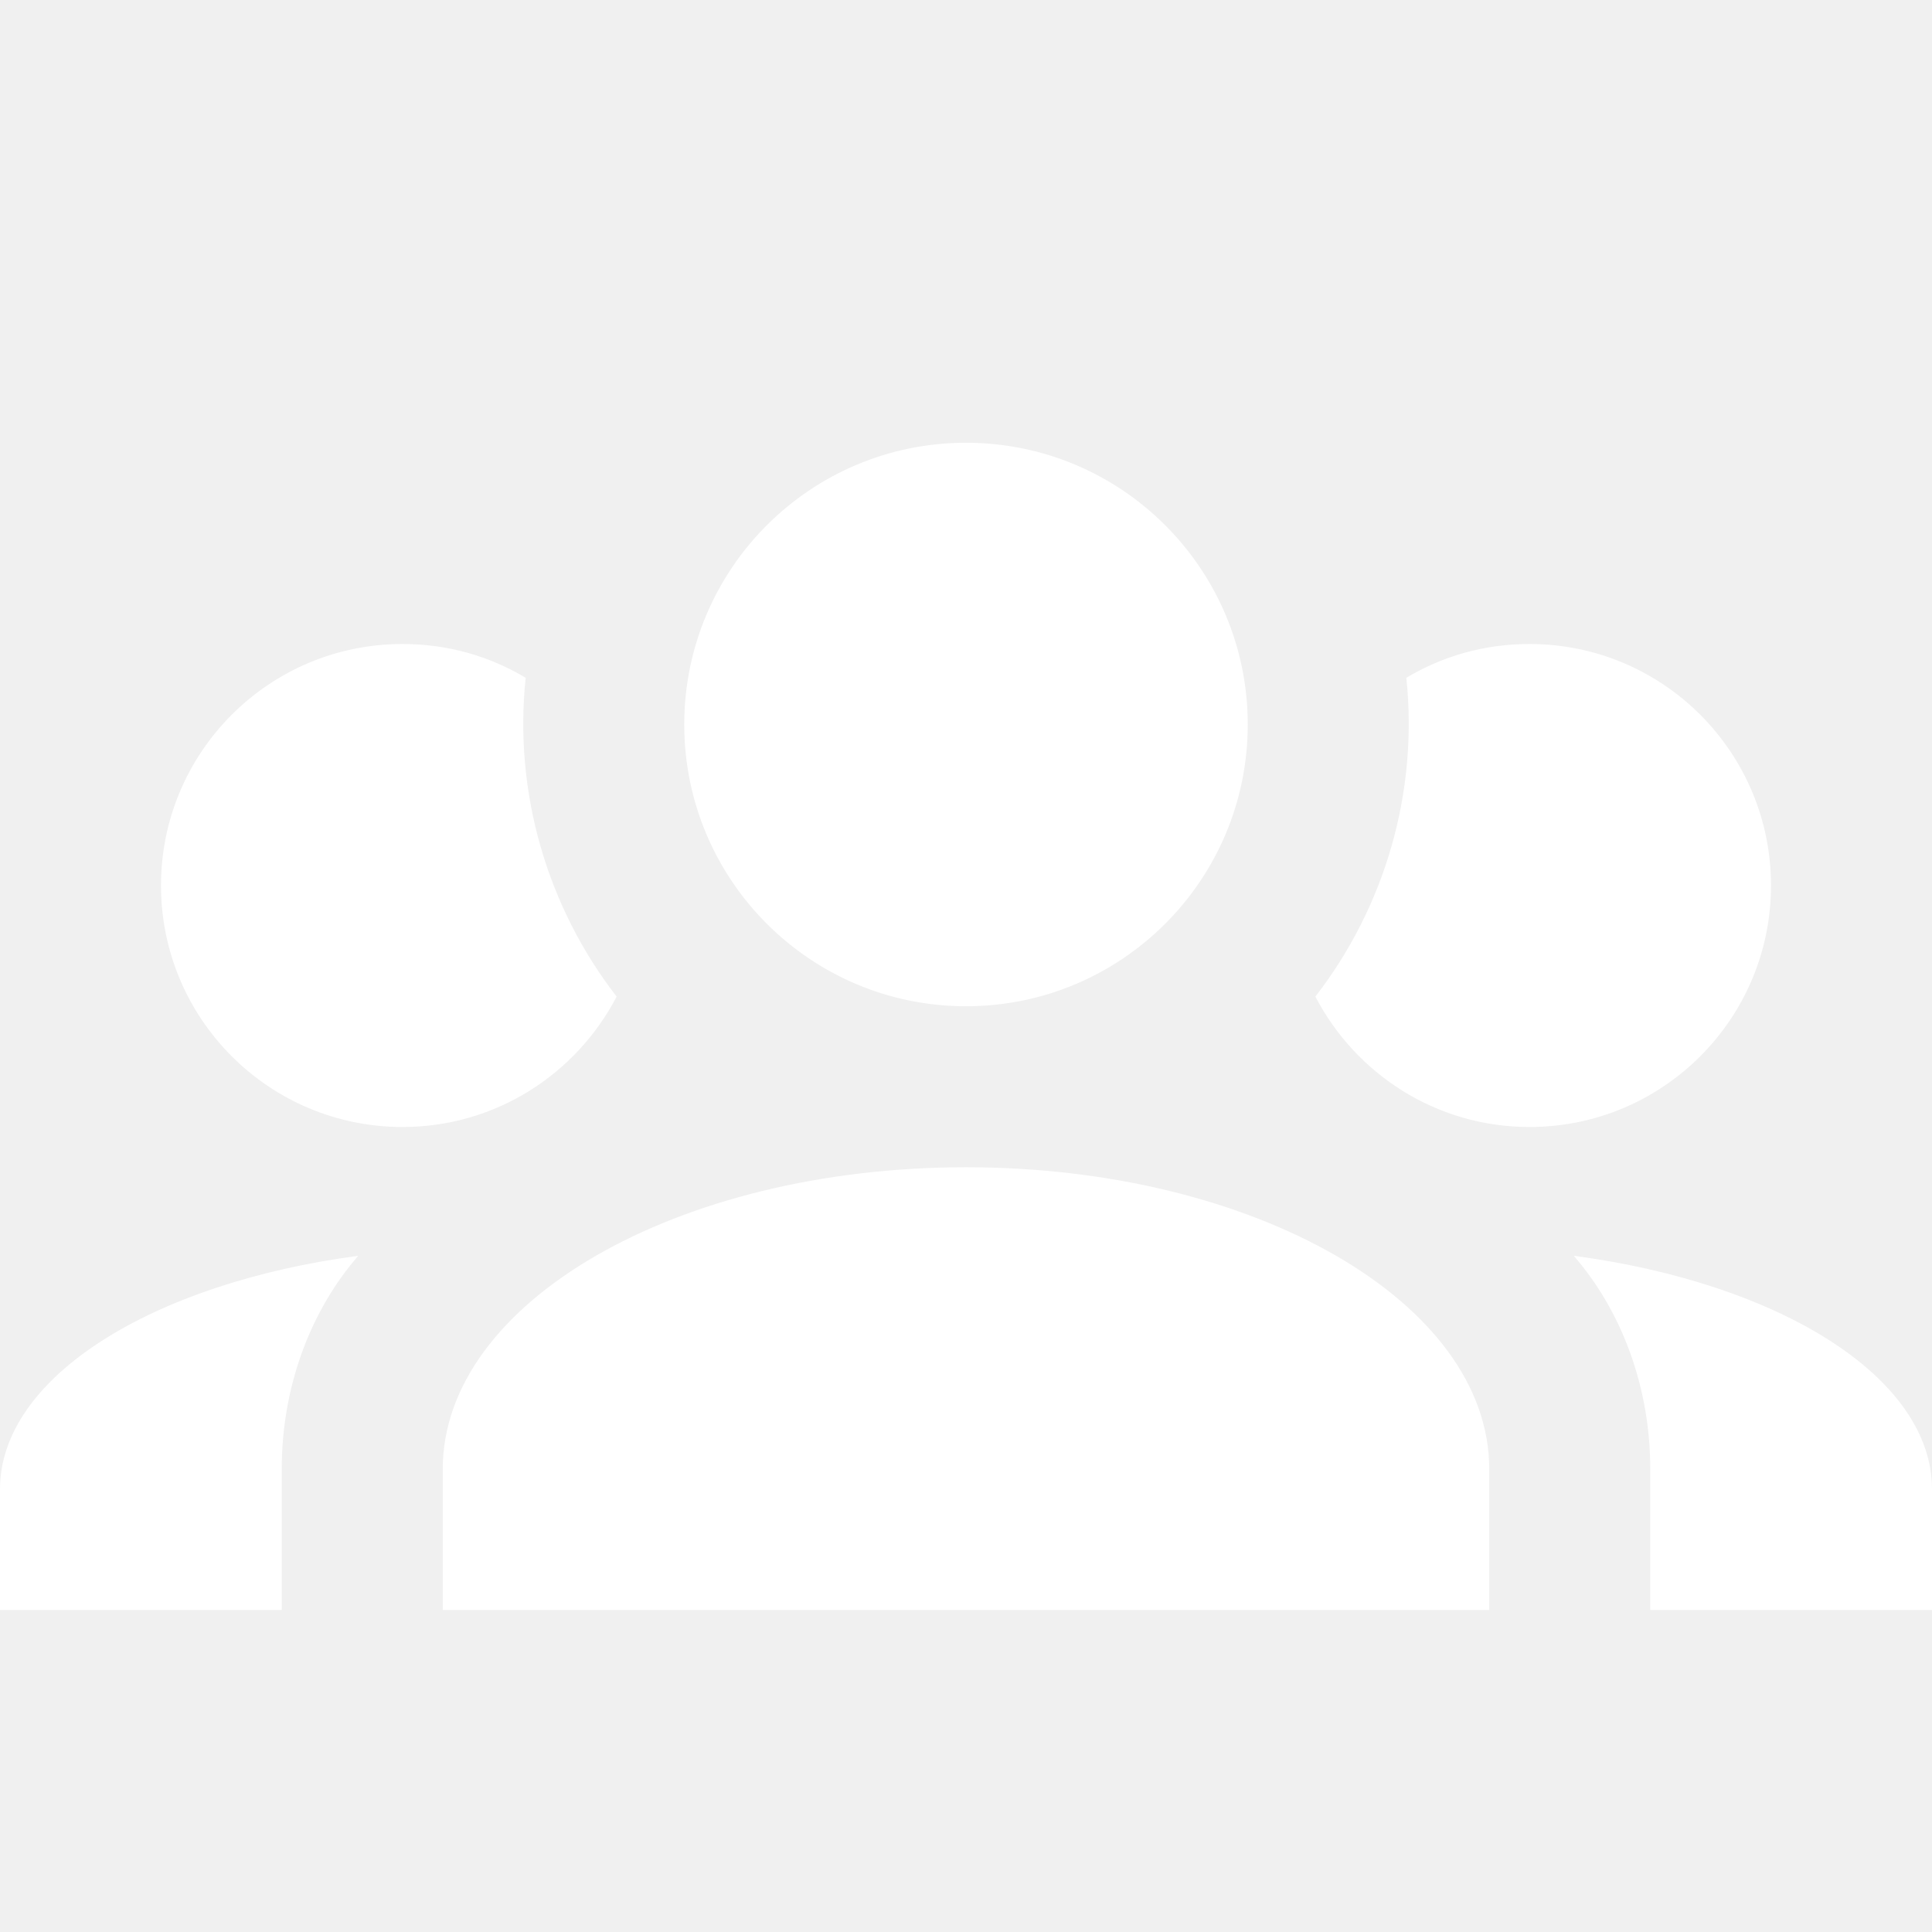
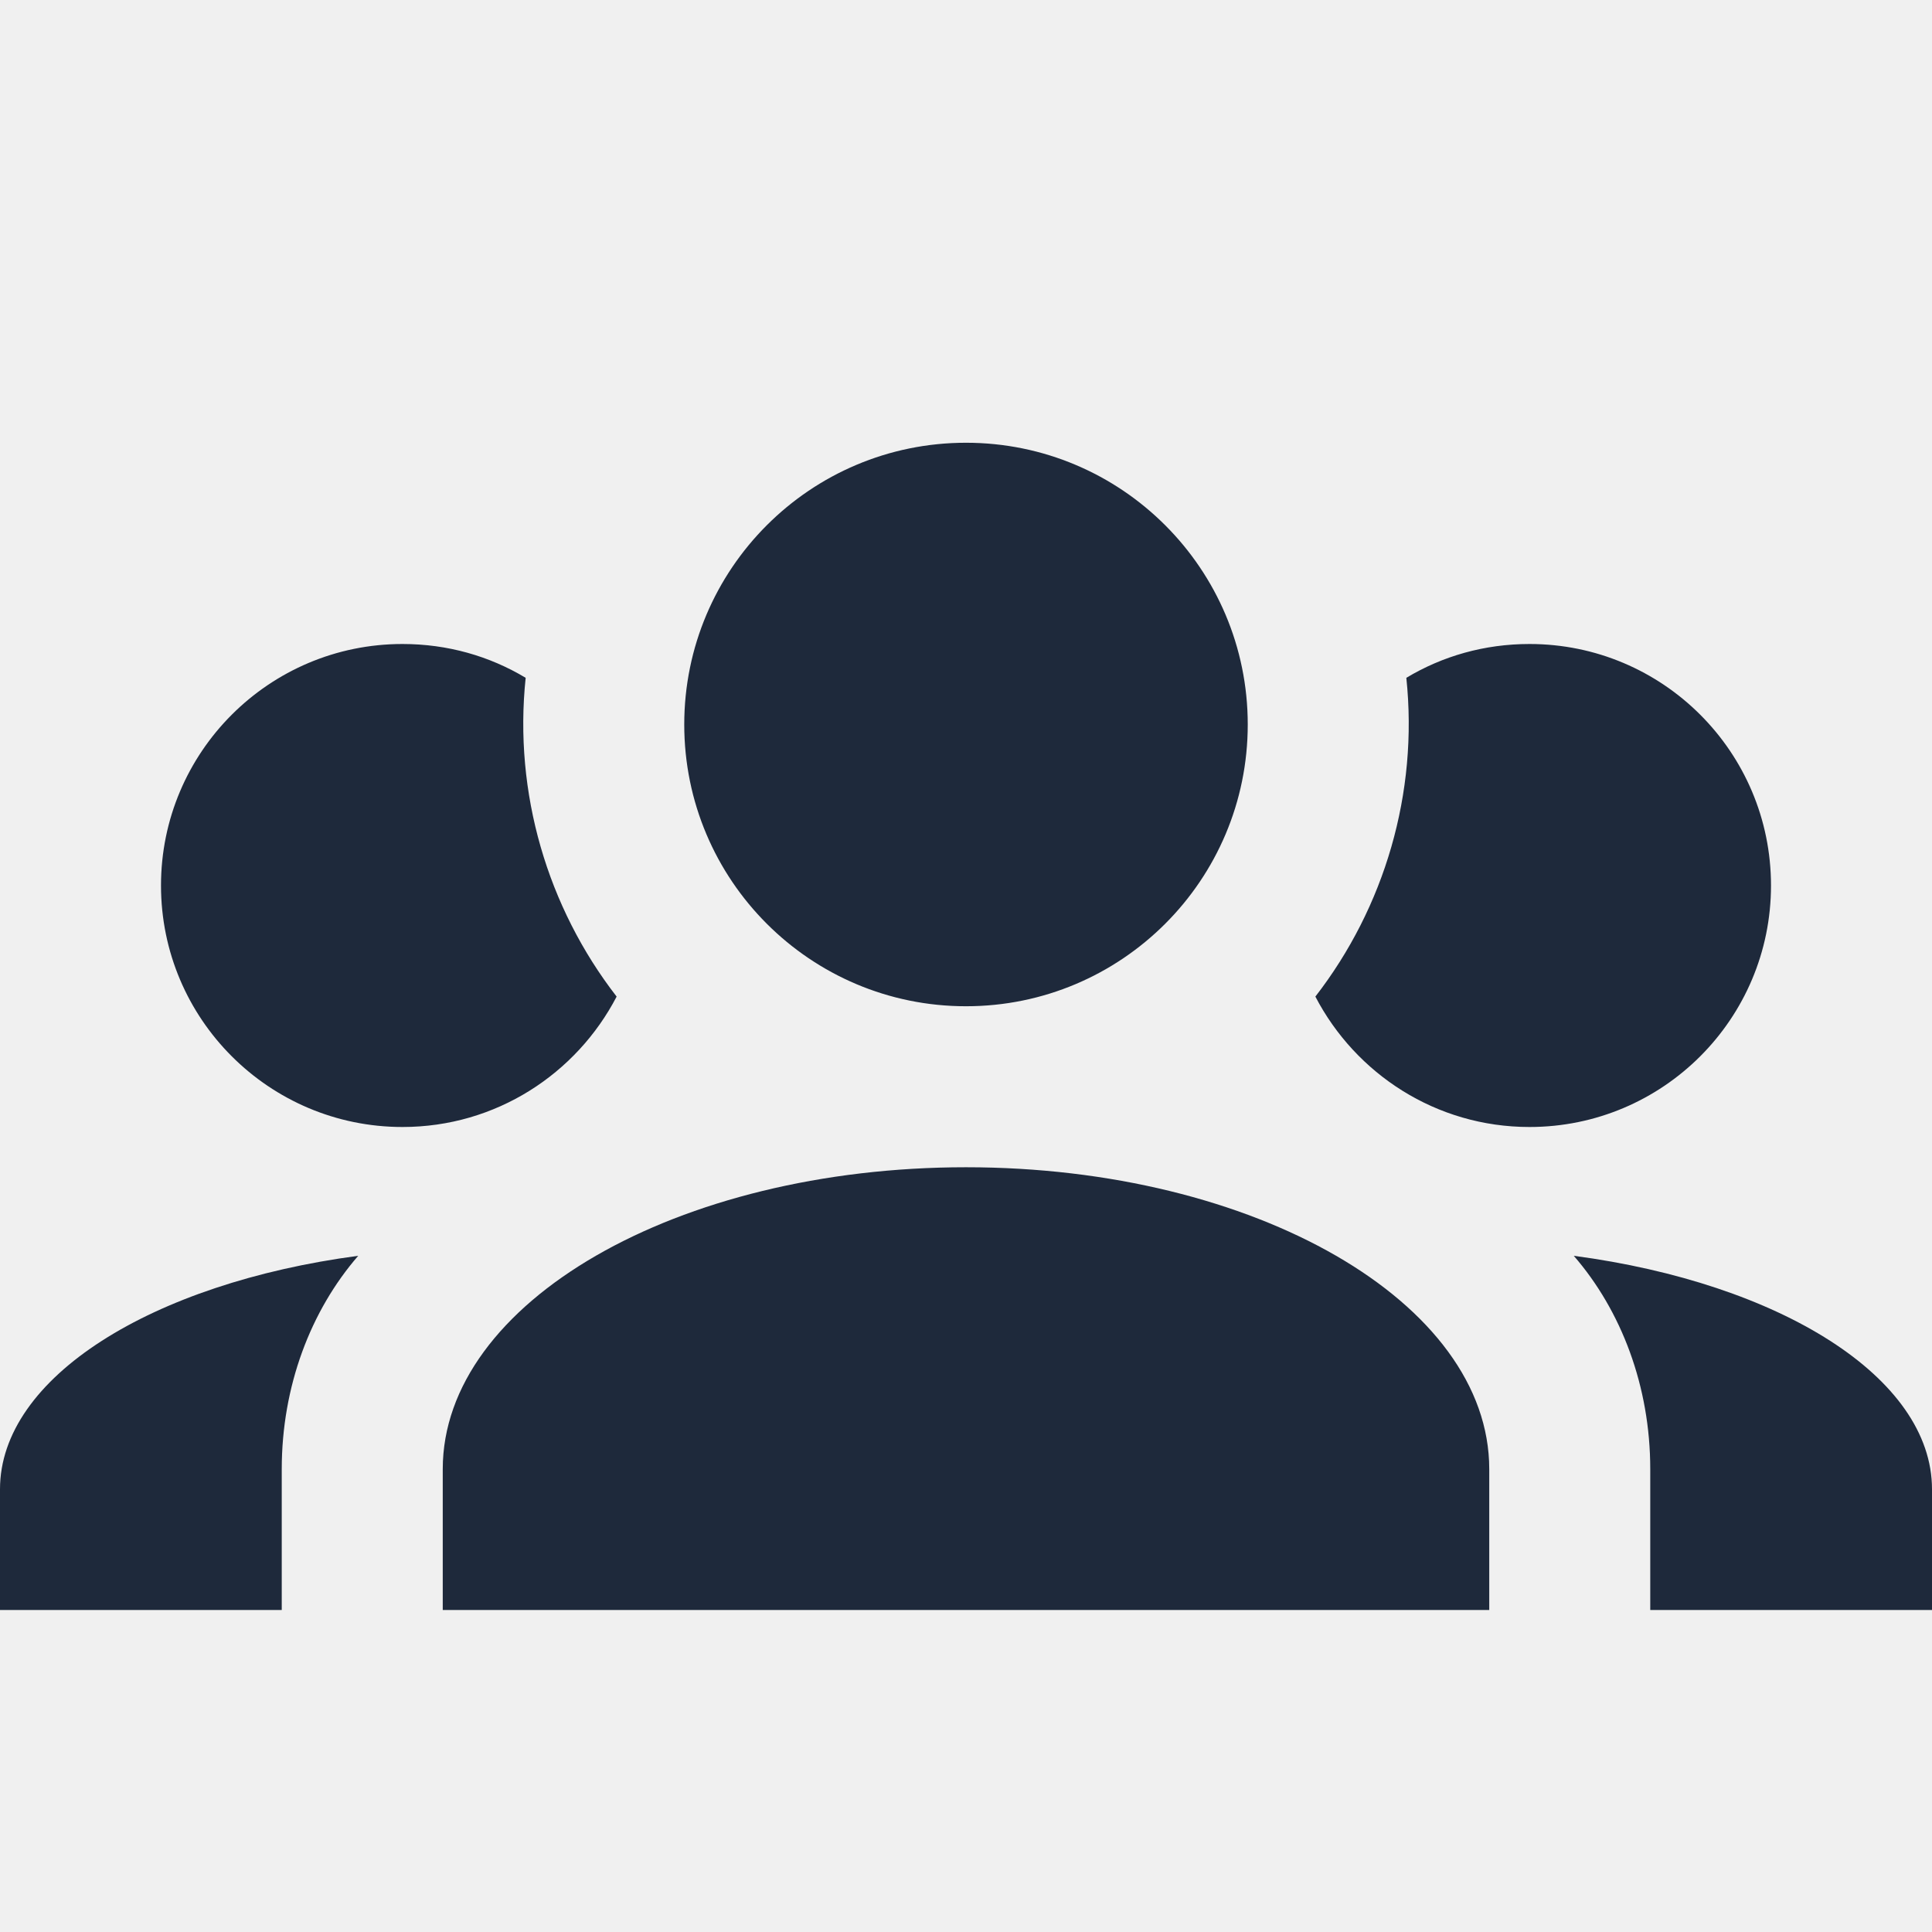
<svg xmlns="http://www.w3.org/2000/svg" viewBox="0 0 24 24">
-   <path fill="white" d="M12,5.5A3.5,3.5 0 0,1 15.5,9A3.5,3.5 0 0,1 12,12.5A3.5,3.5 0 0,1 8.5,9A3.5,3.5 0 0,1 12,5.5M5,8C5.56,8 6.08,8.15 6.53,8.42C6.38,9.85 6.8,11.27 7.66,12.38C7.16,13.34 6.16,14 5,14A3,3 0 0,1 2,11A3,3 0 0,1 5,8M19,8A3,3 0 0,1 22,11A3,3 0 0,1 19,14C17.84,14 16.84,13.34 16.34,12.38C17.2,11.27 17.62,9.85 17.47,8.42C17.92,8.15 18.44,8 19,8M5.5,18.25C5.5,16.18 8.41,14.5 12,14.5C15.59,14.5 18.5,16.18 18.5,18.25V20H5.5V18.25M0,20V18.5C0,17.11 1.89,15.94 4.45,15.6C3.86,16.28 3.5,17.22 3.5,18.25V20H0M24,20H20.5V18.25C20.5,17.22 20.14,16.28 19.55,15.6C22.11,15.94 24,17.11 24,18.5V20Z" />
+   <path fill="#1e293b" d="M12,5.5A3.5,3.5 0 0,1 15.5,9A3.5,3.5 0 0,1 12,12.5A3.5,3.5 0 0,1 8.5,9A3.5,3.5 0 0,1 12,5.5M5,8C5.56,8 6.08,8.15 6.53,8.42C6.38,9.85 6.8,11.27 7.66,12.38C7.16,13.34 6.16,14 5,14A3,3 0 0,1 2,11A3,3 0 0,1 5,8M19,8A3,3 0 0,1 22,11A3,3 0 0,1 19,14C17.84,14 16.84,13.34 16.34,12.38C17.2,11.27 17.62,9.85 17.47,8.42C17.92,8.15 18.44,8 19,8M5.5,18.25C5.5,16.18 8.41,14.5 12,14.5C15.59,14.5 18.5,16.18 18.5,18.25V20H5.5V18.25M0,20V18.5C0,17.11 1.89,15.94 4.45,15.6C3.86,16.28 3.5,17.22 3.5,18.25V20H0M24,20H20.5V18.25C20.5,17.22 20.14,16.28 19.55,15.6C22.11,15.94 24,17.11 24,18.5V20Z" />
</svg>
